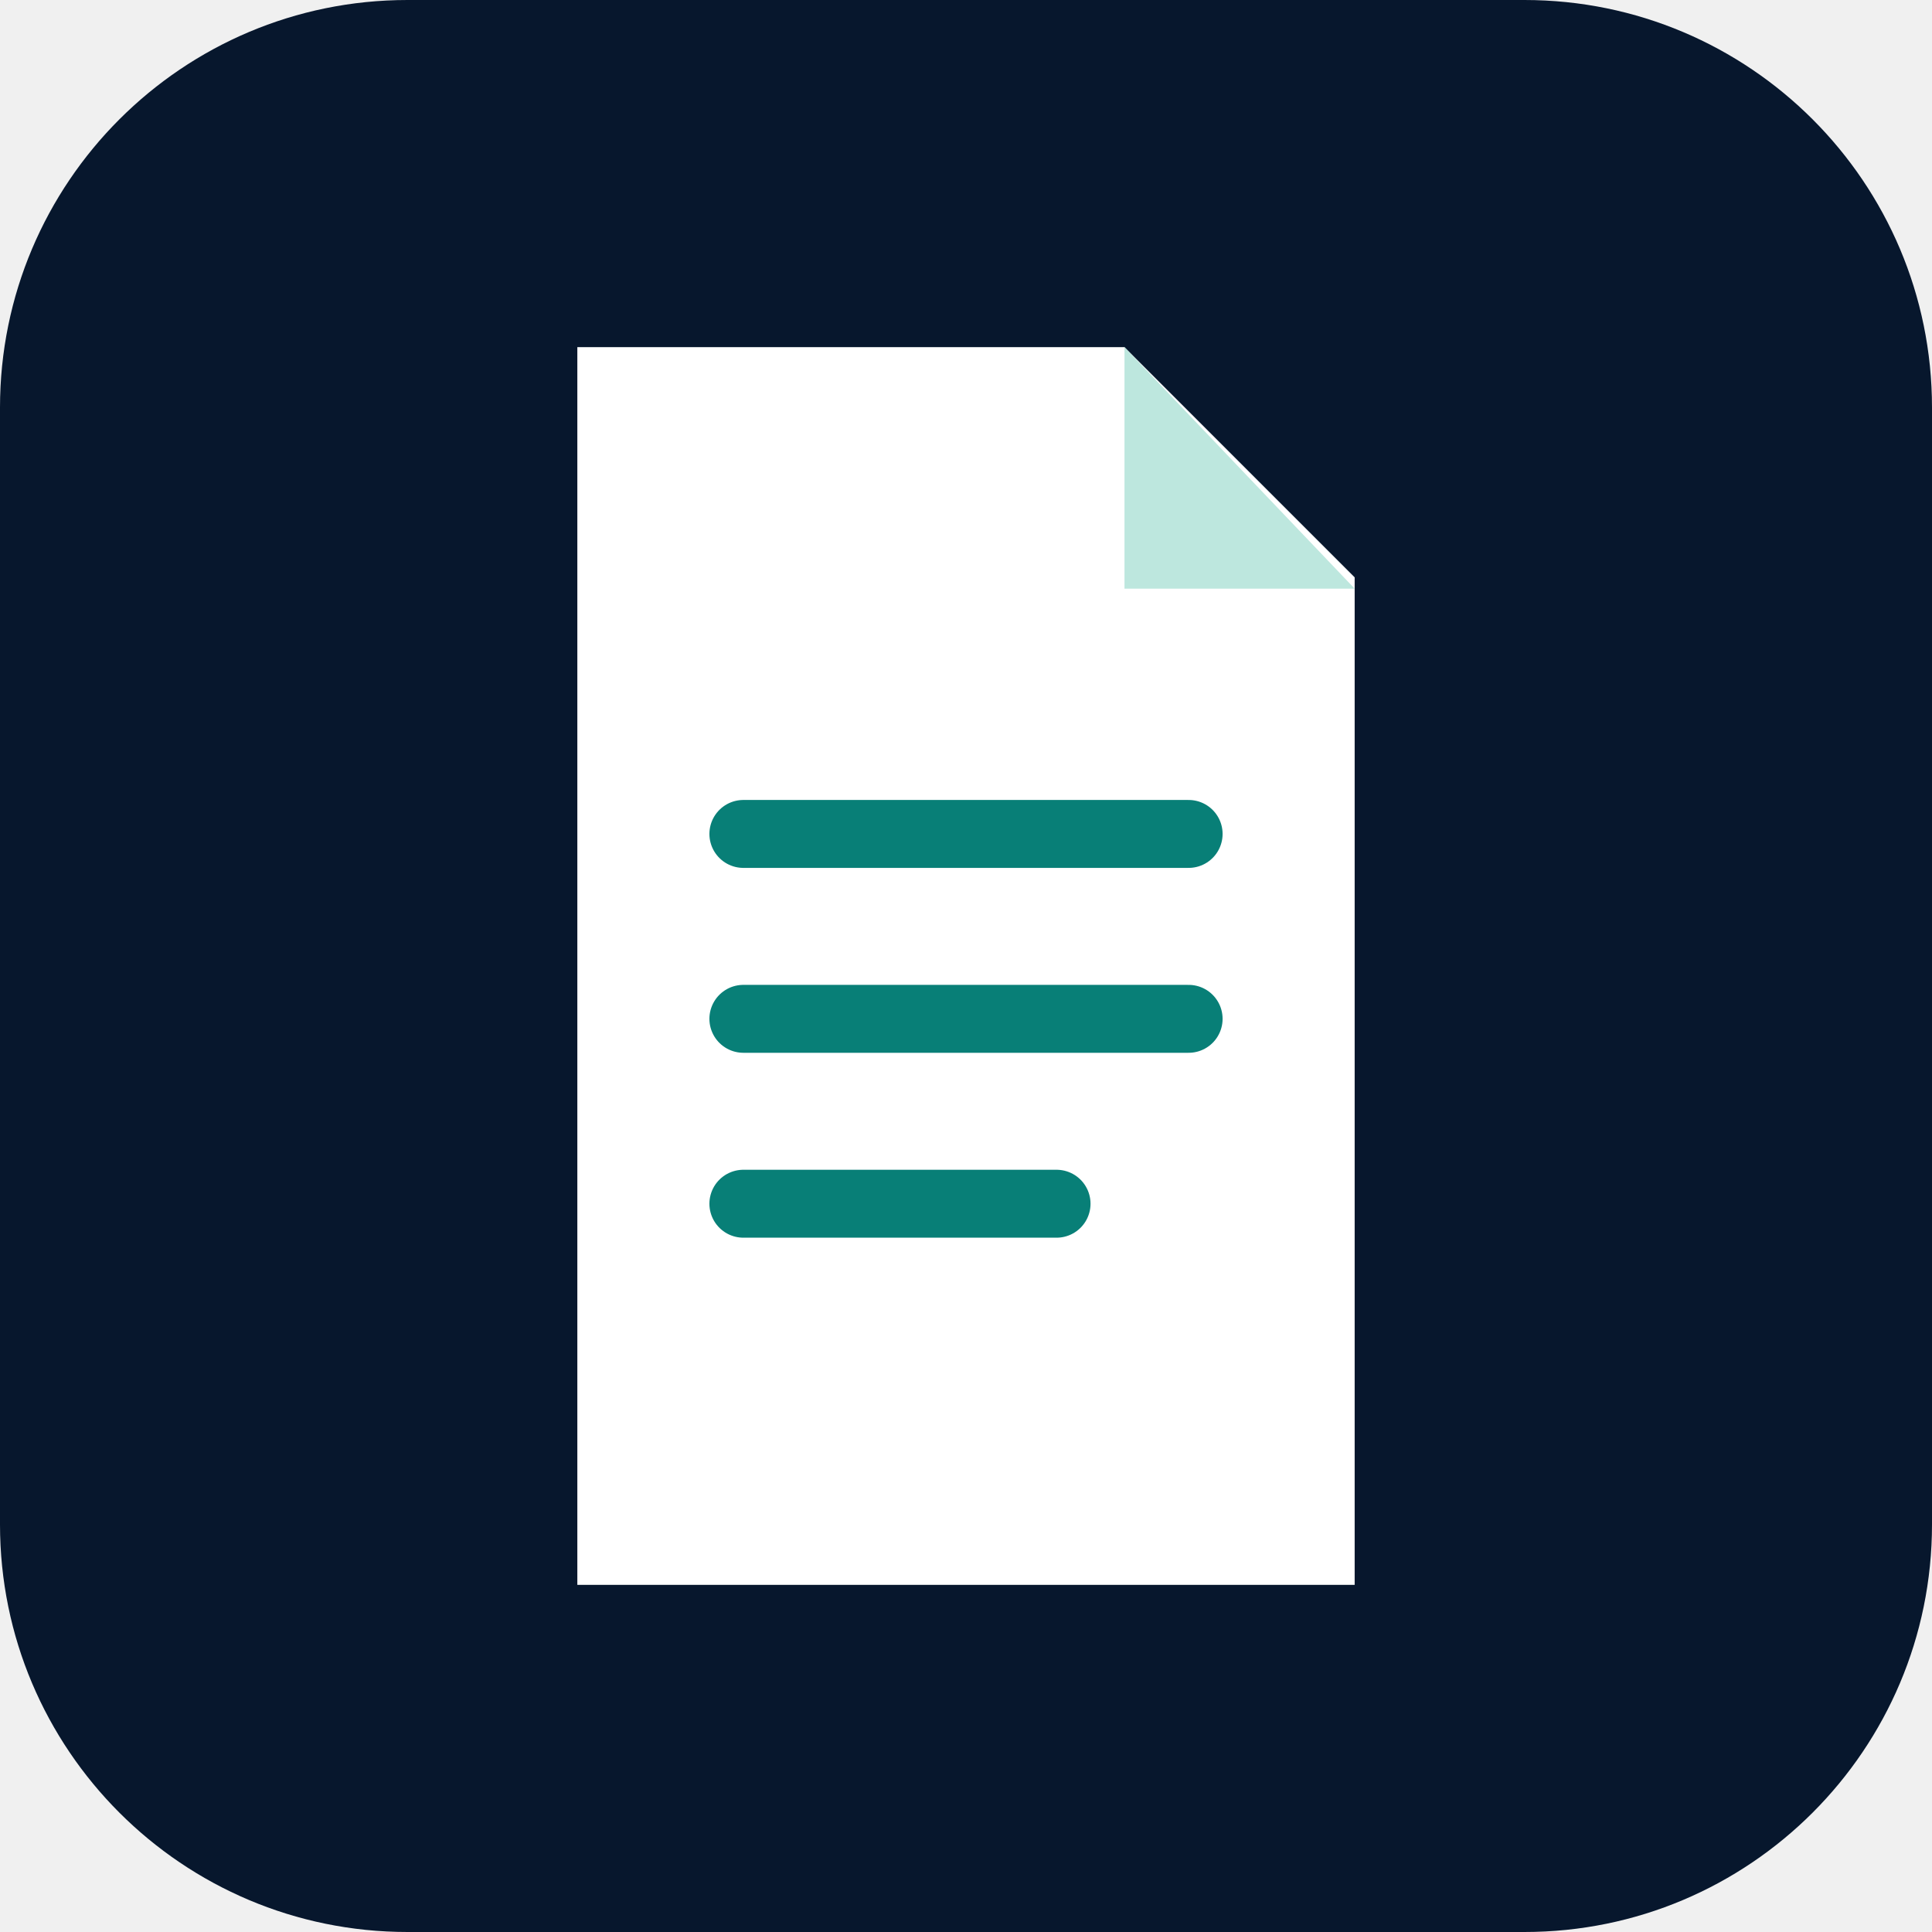
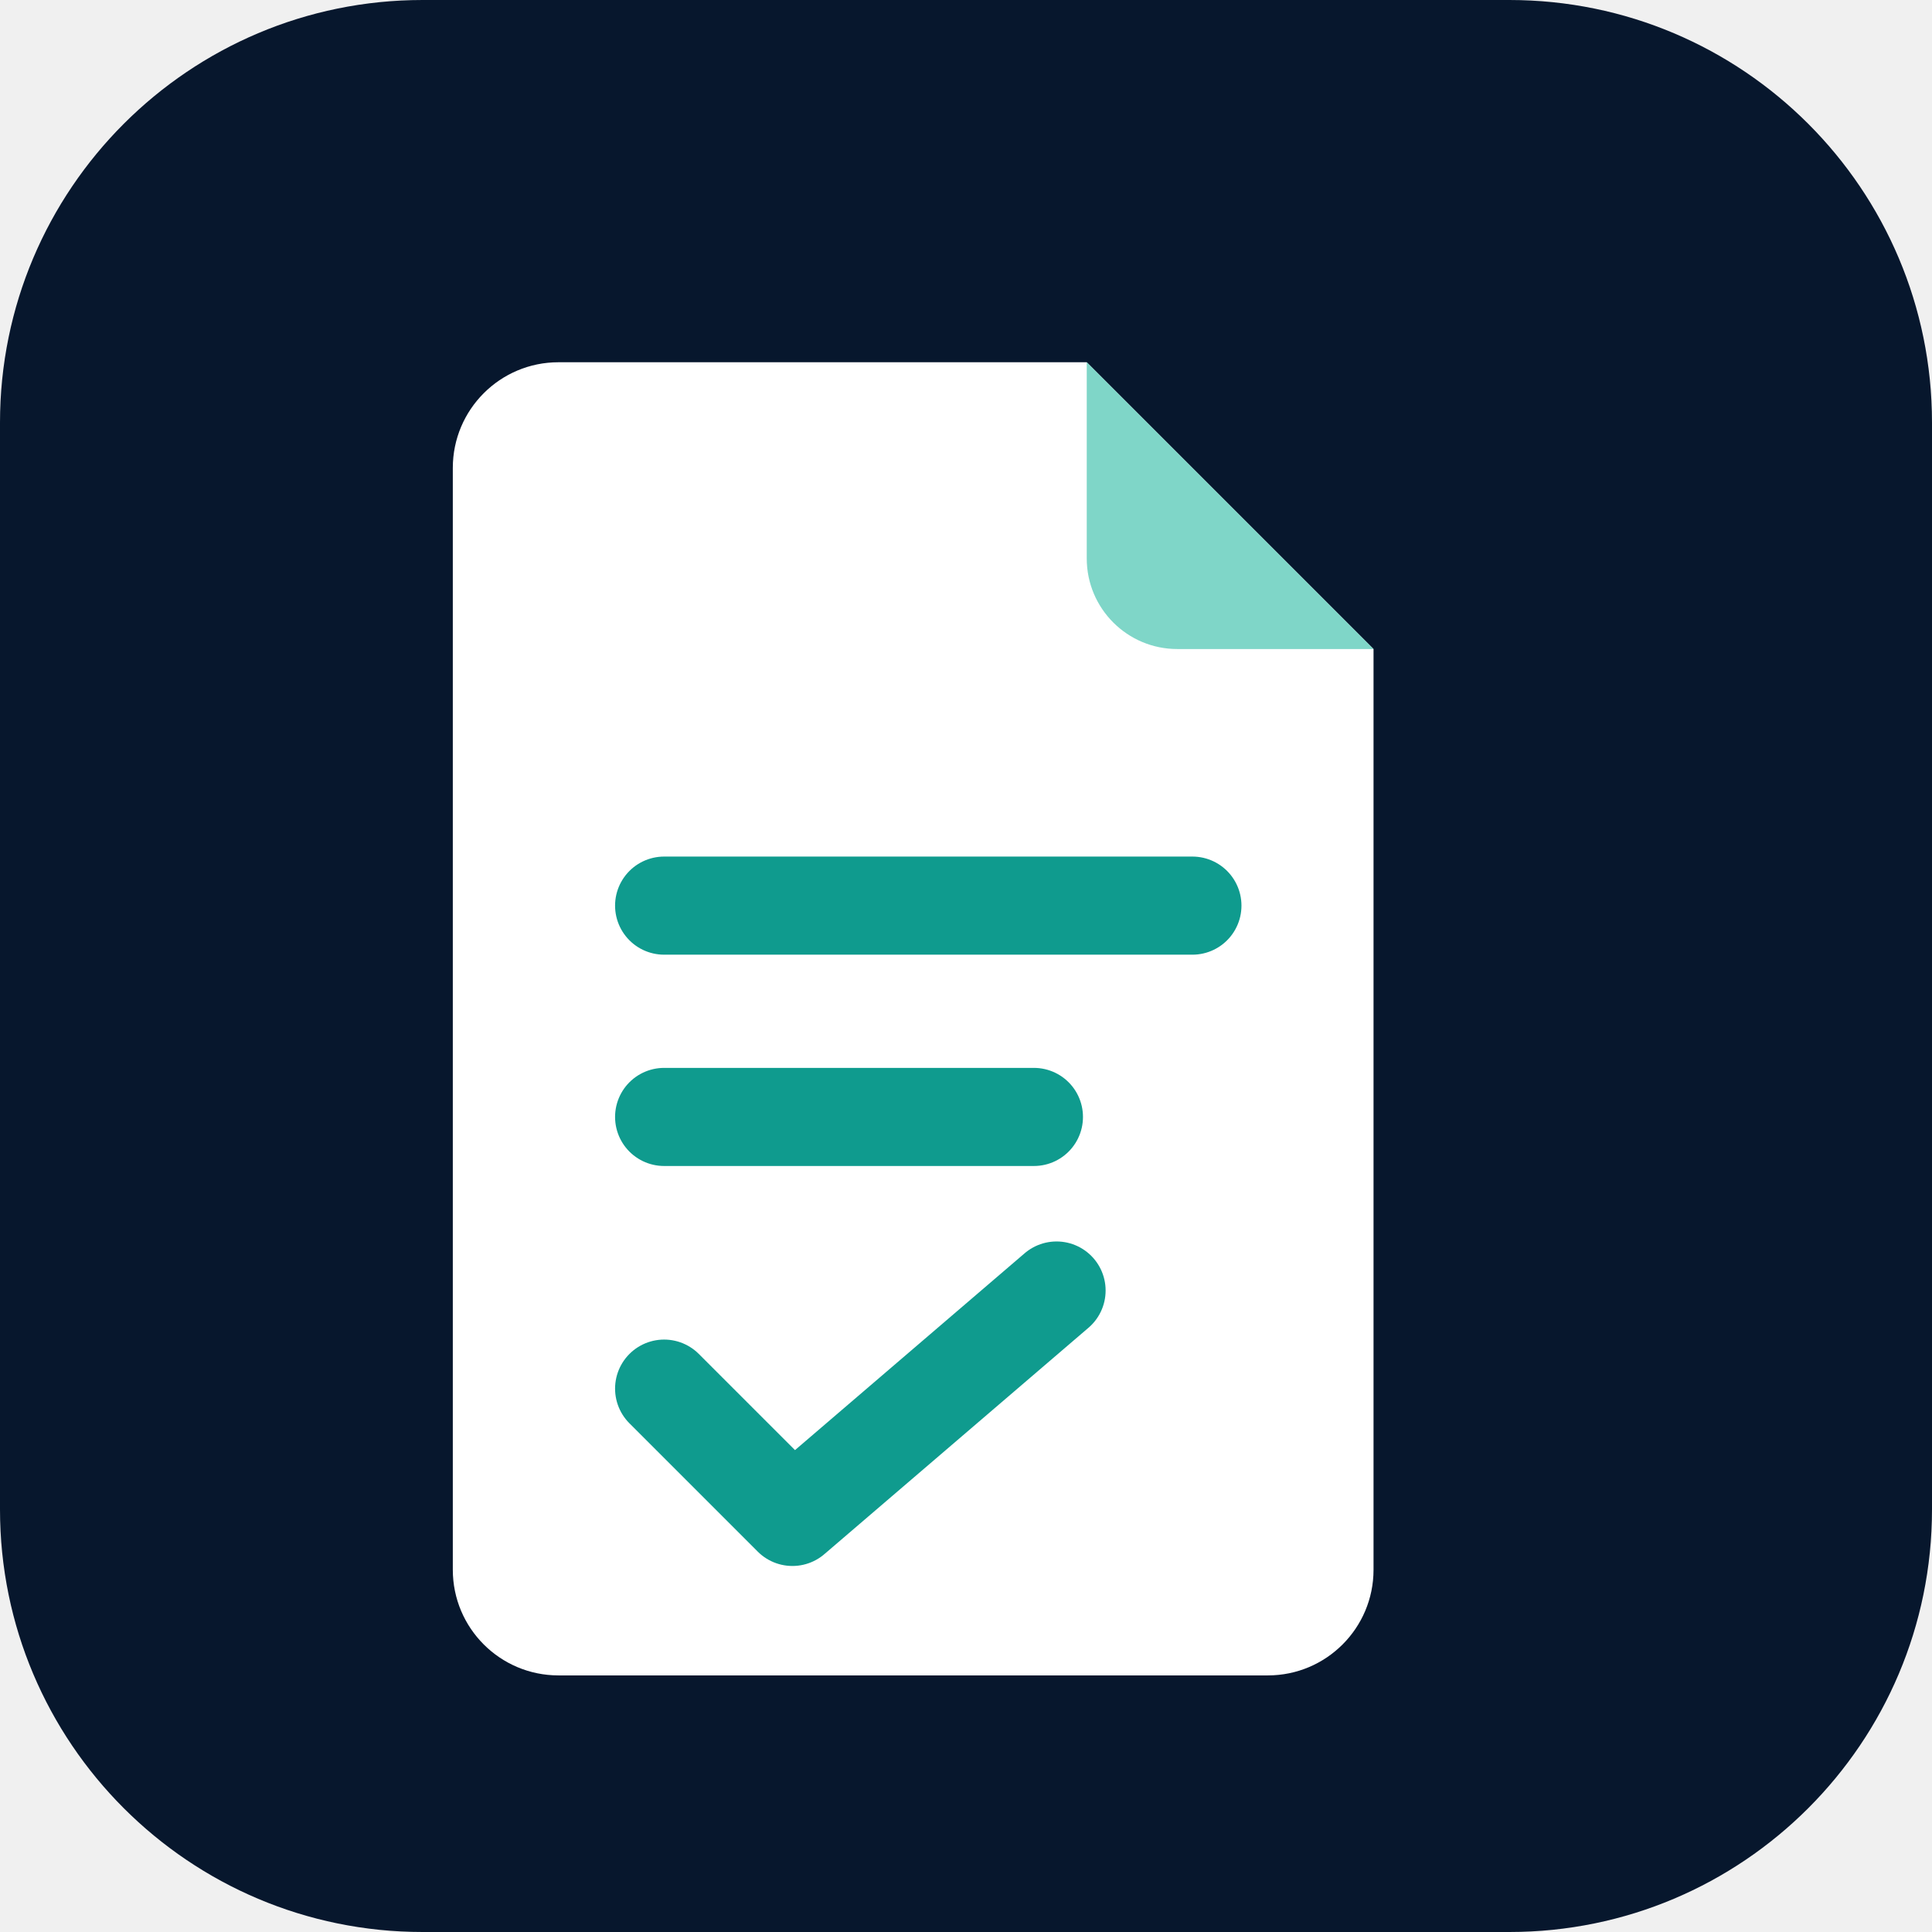
<svg xmlns="http://www.w3.org/2000/svg" viewBox="0 0 512 512" role="img" aria-label="Dokumentportalen">
-   <rect width="512" height="512" rx="108" fill="#07172d" />
-   <path d="M153 92h145l61 61v267H153z" fill="#fff" />
-   <path d="M298 92v64h61" fill="#bde7de" />
-   <path d="M197 221h118M197 270h118M197 319h83" stroke="#087f77" stroke-width="18" stroke-linecap="round" />
+   <rect width="512" height="512" rx="112" fill="#07172d" />
+   <path d="M148 96h140l76 76v244a28 28 0 0 1-28 28H148a28 28 0 0 1-28-28V124a28 28 0 0 1 28-28z" fill="#ffffff" />
+   <path d="M288 96l76 76h-52a24 24 0 0 1-24-24z" fill="#7fd6c8" />
+   <g stroke="#0f9b8e" stroke-width="26" stroke-linecap="round" stroke-linejoin="round" fill="none">
+     <path d="M176 240h140" />
+     <path d="M176 296h98" />
+     <path d="M176 368l34 34 70-60" />
+   </g>
</svg>
